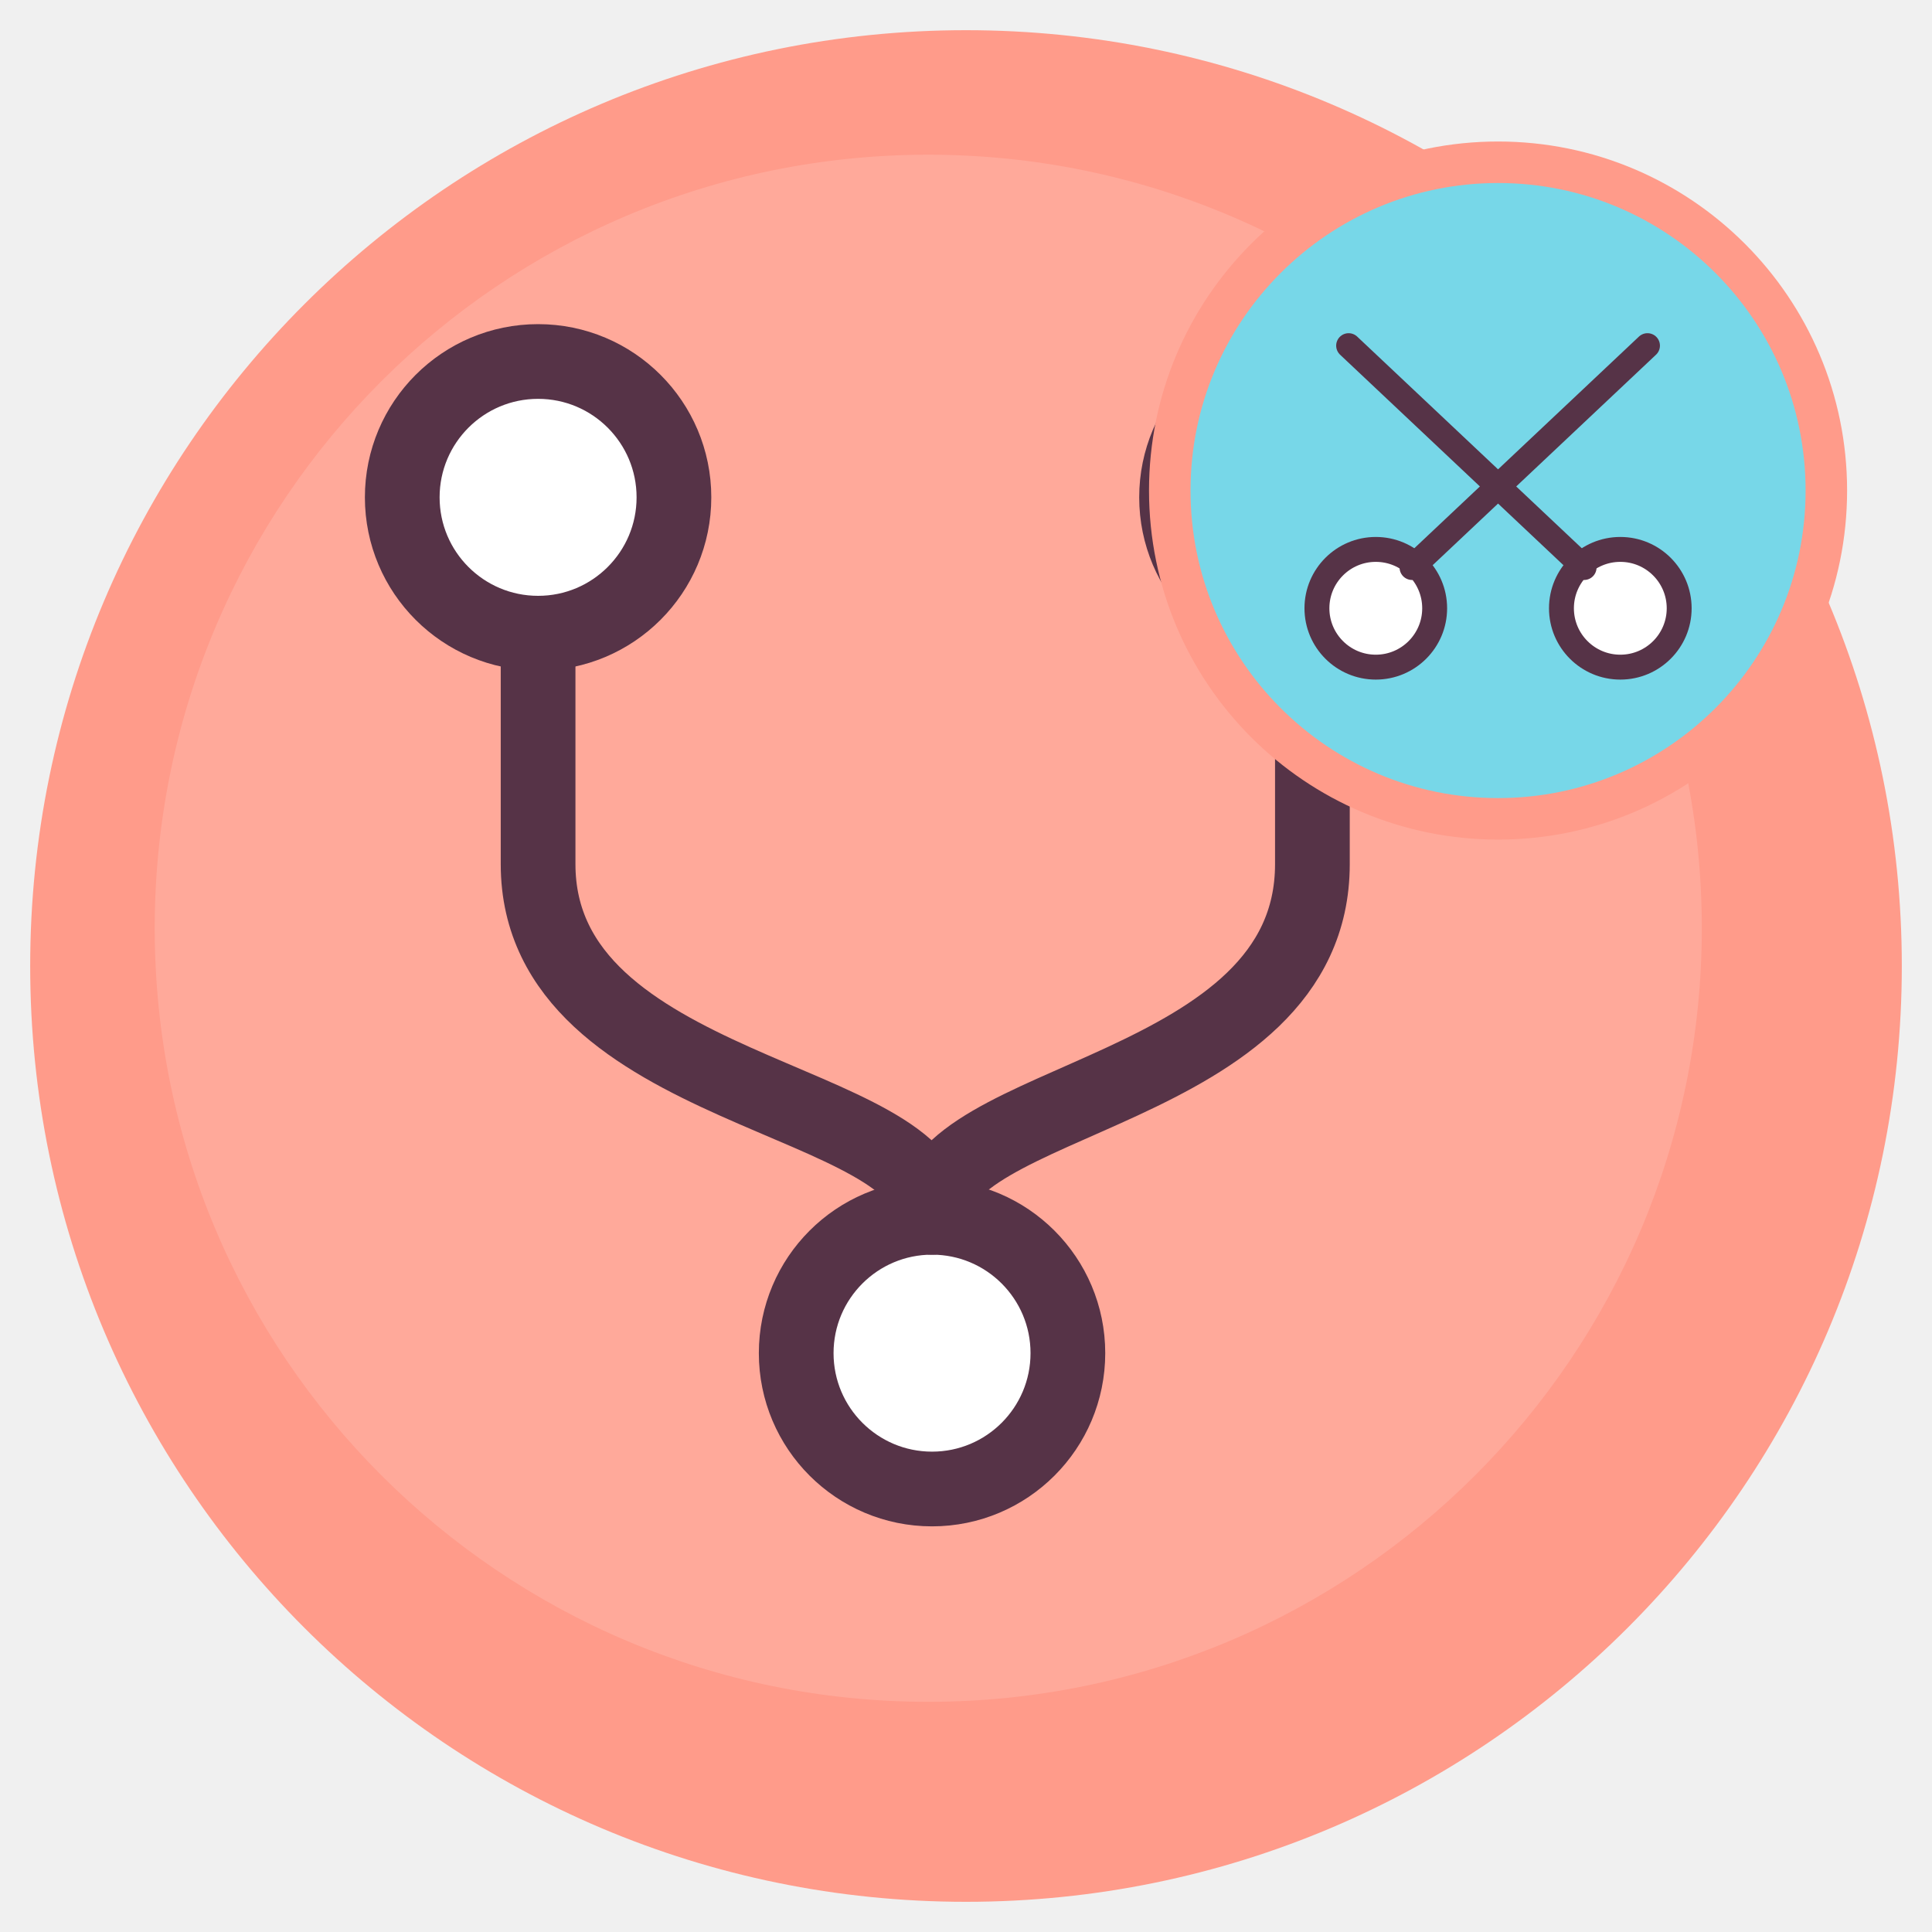
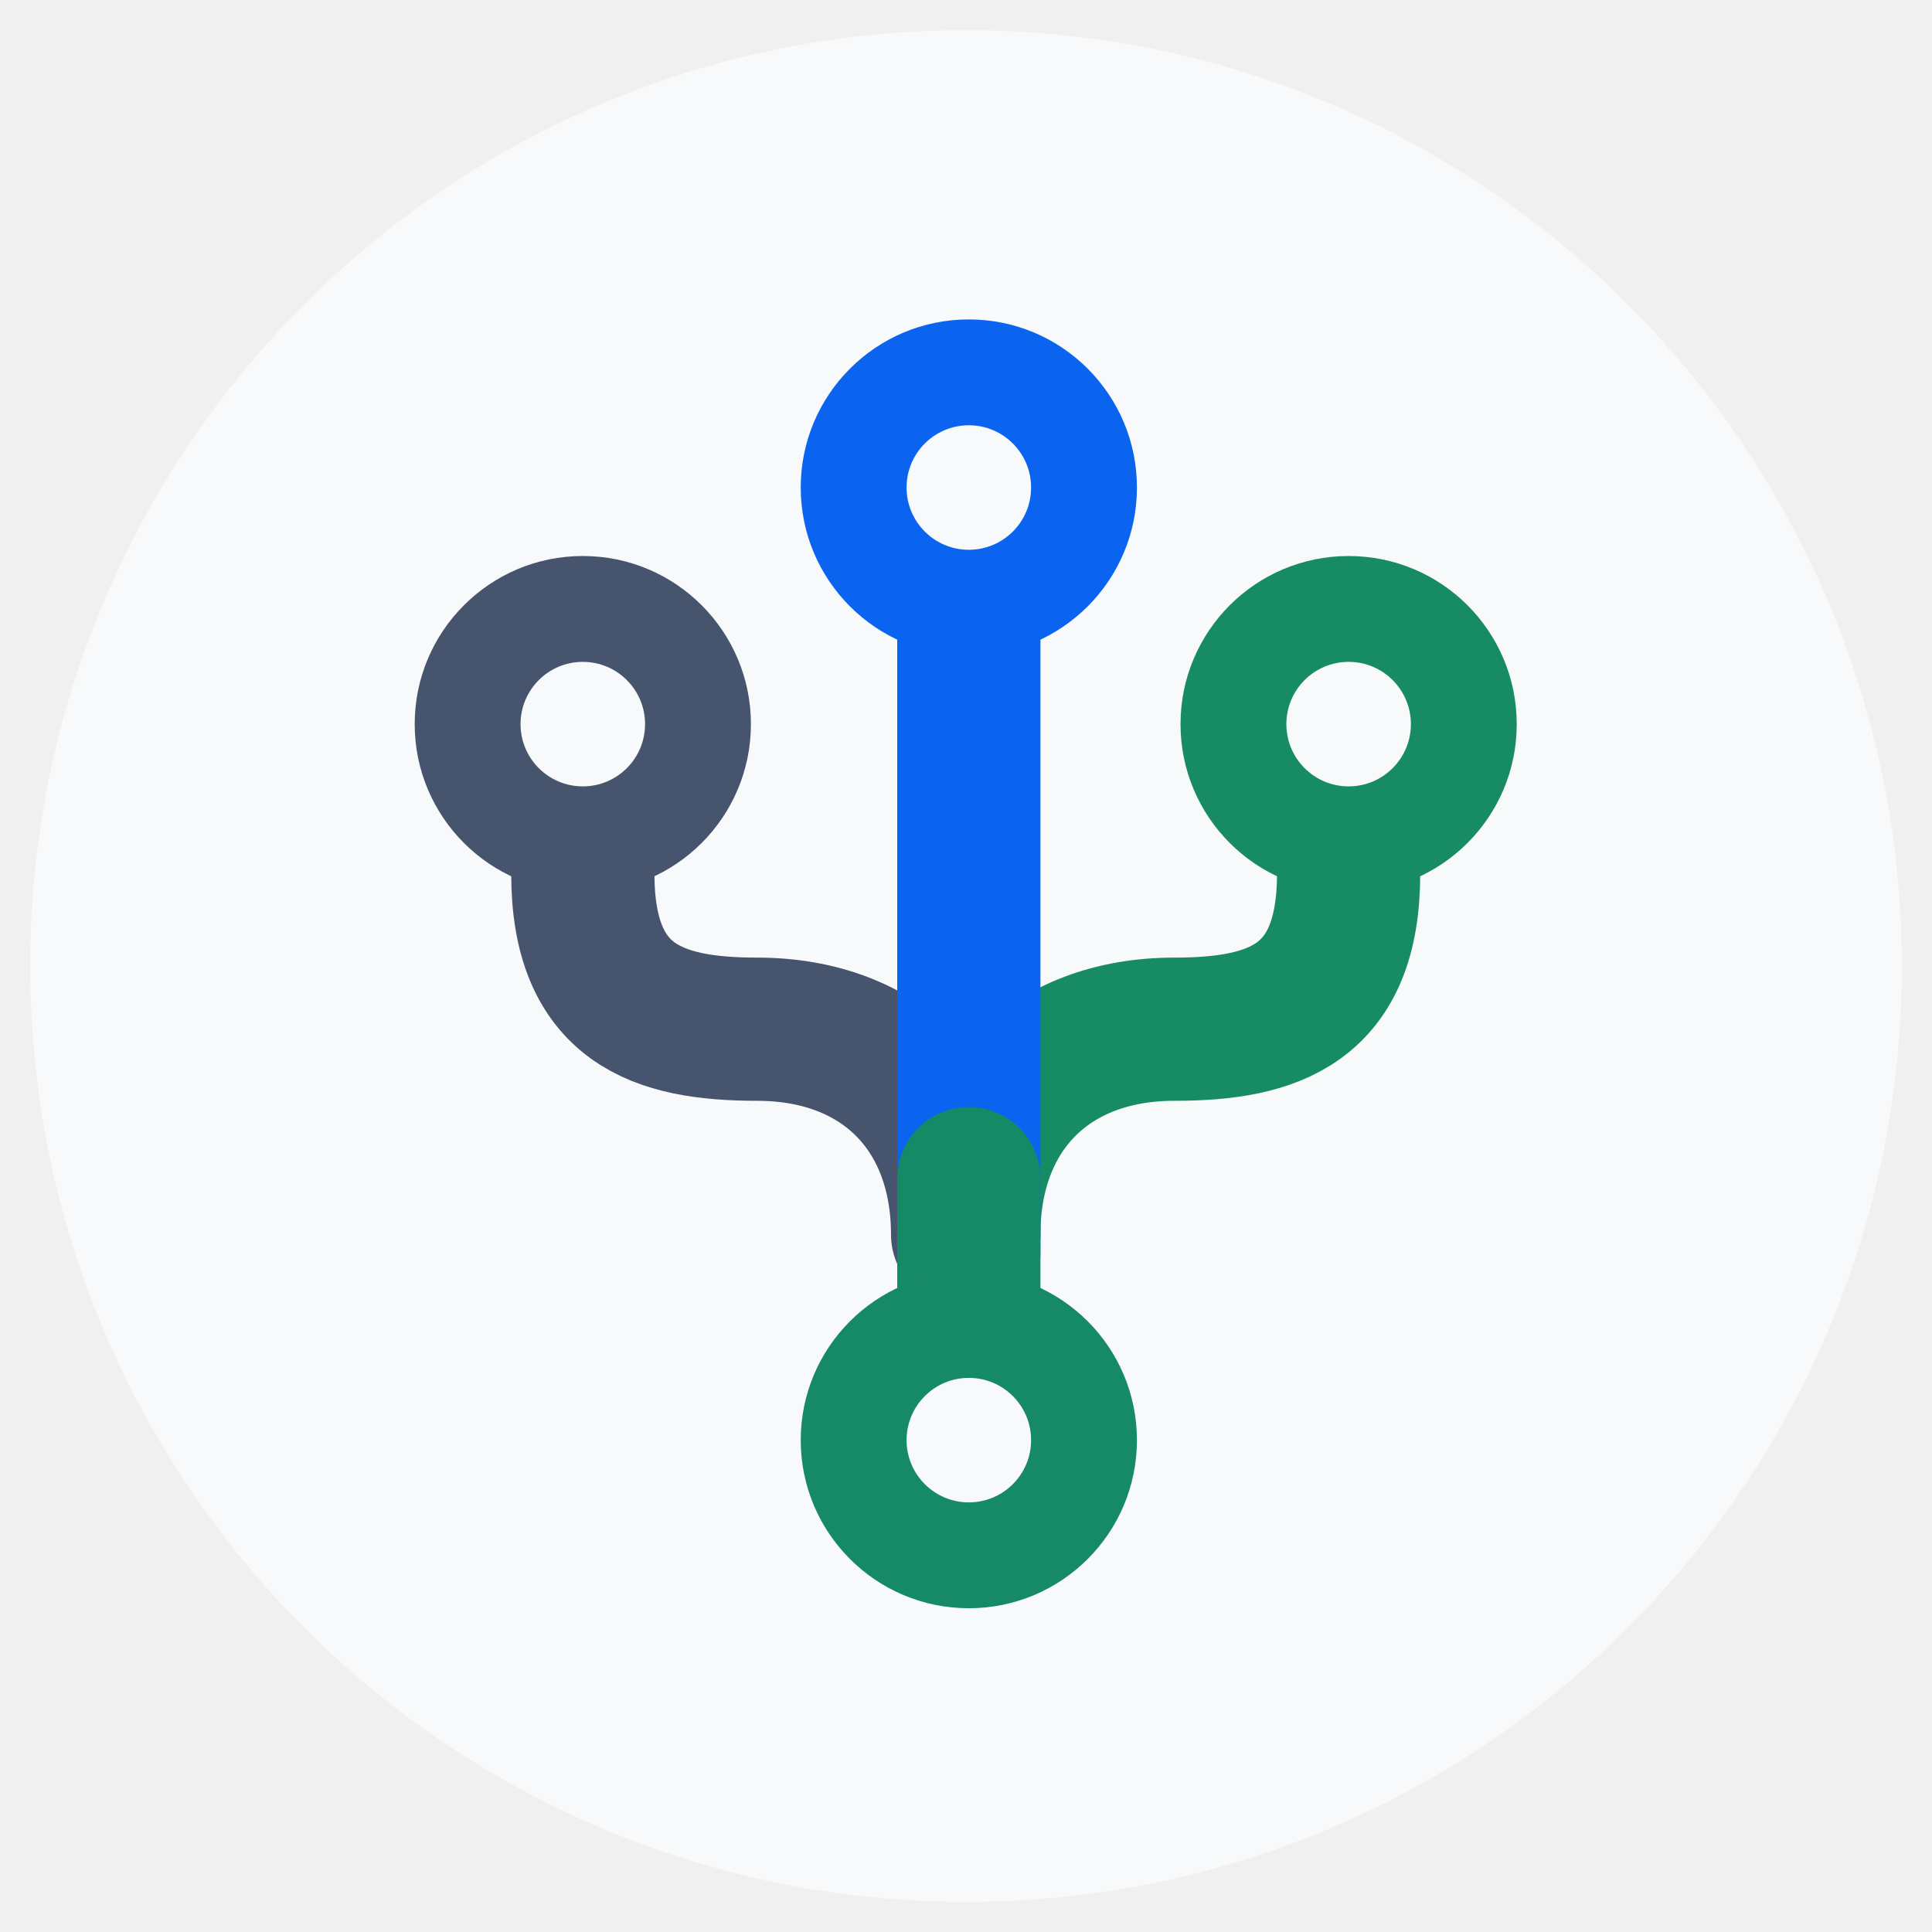
<svg xmlns="http://www.w3.org/2000/svg" viewBox="0 0 512 512" role="img" aria-labelledby="title description">
-   <circle cx="256" cy="256" r="248" fill="#FF9B8A" />
-   <circle cx="246" cy="246" r="205" fill="#FFFFFF" opacity=".14" />
-   <g transform="translate(67 67) scale(3.60)" fill="none" stroke="#563347" stroke-width="5.5" stroke-linecap="round" stroke-linejoin="round">
-     <circle fill="#FFFFFF" cx="21" cy="18" r="10" />
-     <circle fill="#FFFFFF" cx="78" cy="18" r="10" />
-     <circle fill="#FFFFFF" cx="50" cy="81" r="10" />
-     <path d="M21 28v17c0 17 29 17 29 26m28-43v17c0 17-28 17-28 26" />
-   </g>
-   <circle cx="397" cy="130" r="87" fill="#77D7E8" stroke="#FF9B8A" stroke-width="11" />
-   <g transform="translate(337 70) scale(1.20)" fill="none" stroke="#563347" stroke-width="5.5" stroke-linecap="round" stroke-linejoin="round">
-     <circle fill="#FFFFFF" cx="23" cy="76" r="13" />
-     <circle fill="#FFFFFF" cx="77" cy="76" r="13" />
-     <path d="M31 67 83 18M69 67 17 18" />
+   <circle cx="256" cy="256" r="248" fill="#f8f9fa" />
+   <g transform="translate(34 17) scale(1.65)" fill="none" stroke-width="23" stroke-linecap="round" stroke-linejoin="round">
+     <path d="M73 130c0 21 12 25 28 25 20 0 33 13 33 33" stroke="#46546e" />
+     <path d="M196 130c0 21-12 25-28 25-20 0-33 13-33 33" stroke="#178c64" />
+     <path d="M135 91v100" stroke="#0b64ef" />
+     <path d="M135 179v22" stroke="#168967" />
+     <circle cx="73" cy="106" r="27" fill="#46546e" stroke="none" />
+     <circle cx="135" cy="68" r="27" fill="#0b64ef" stroke="none" />
+     <circle cx="196" cy="106" r="27" fill="#178c64" stroke="none" />
+     <circle cx="135" cy="221" r="27" fill="#168967" stroke="none" />
+     <g fill="#f8f9fa" stroke="none">
+       <circle cx="73" cy="106" r="10" />
+       <circle cx="135" cy="68" r="10" />
+       <circle cx="196" cy="106" r="10" />
+       <circle cx="135" cy="221" r="10" />
+     </g>
  </g>
</svg>
